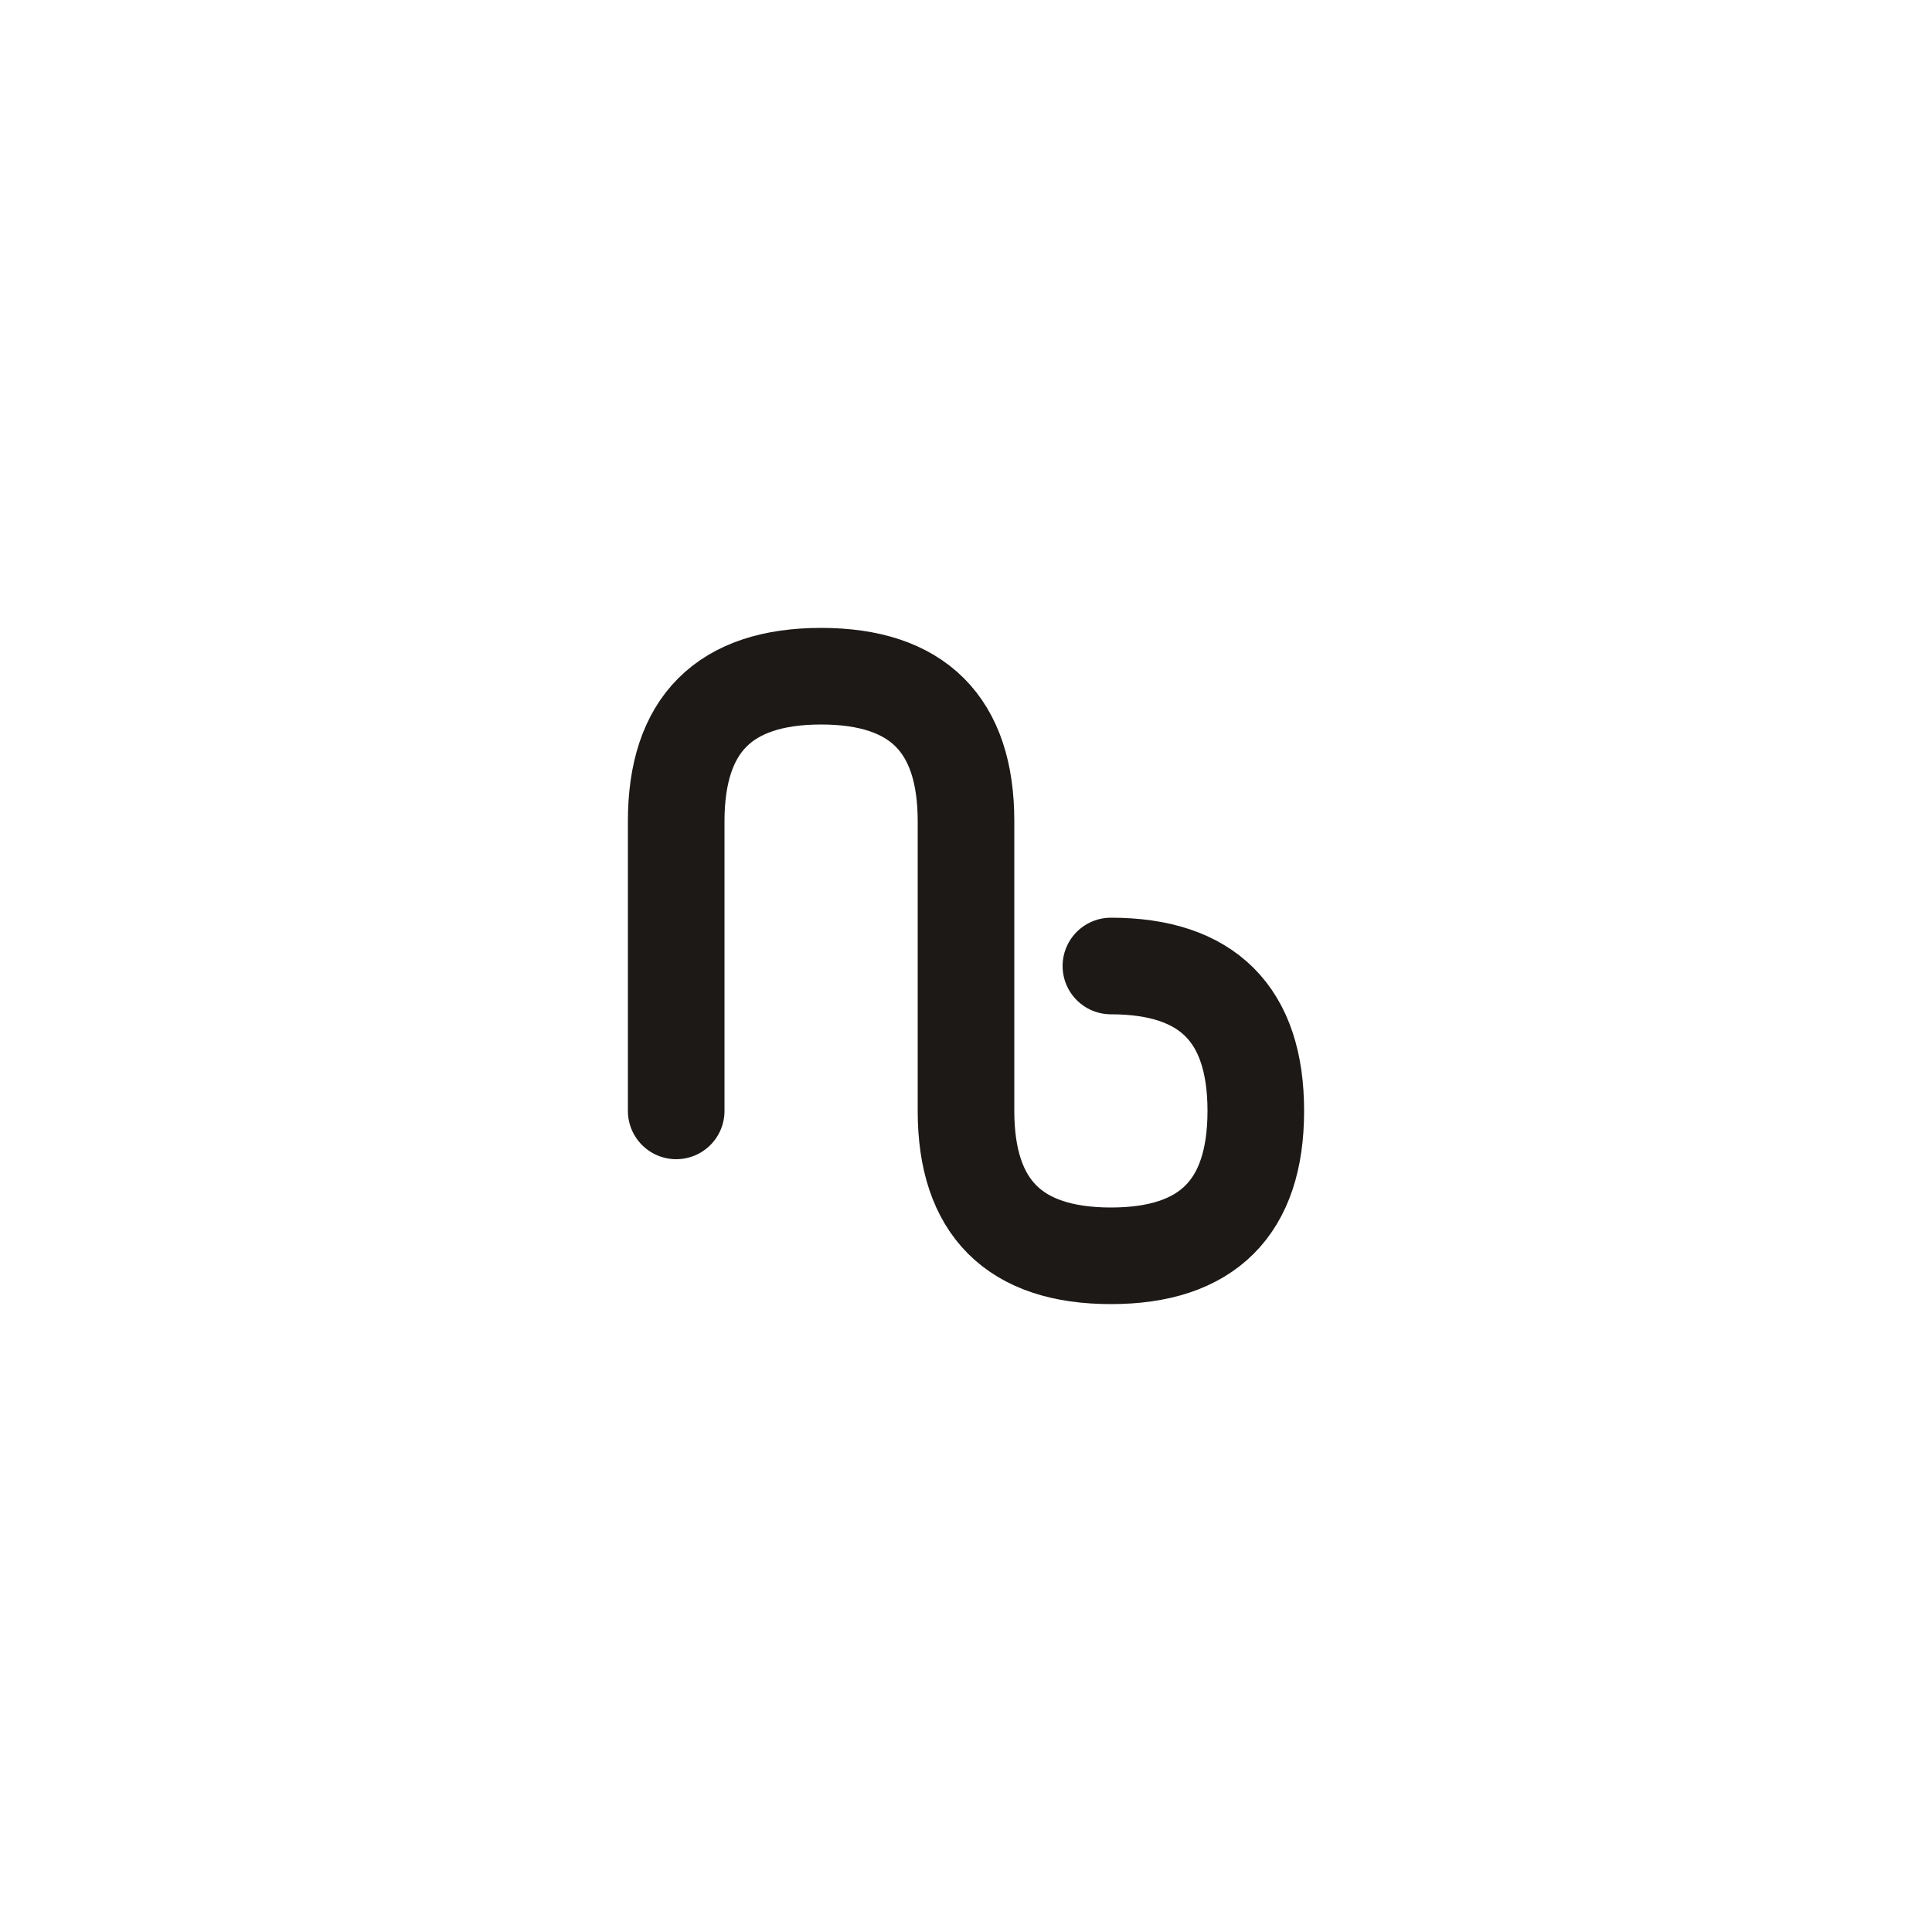
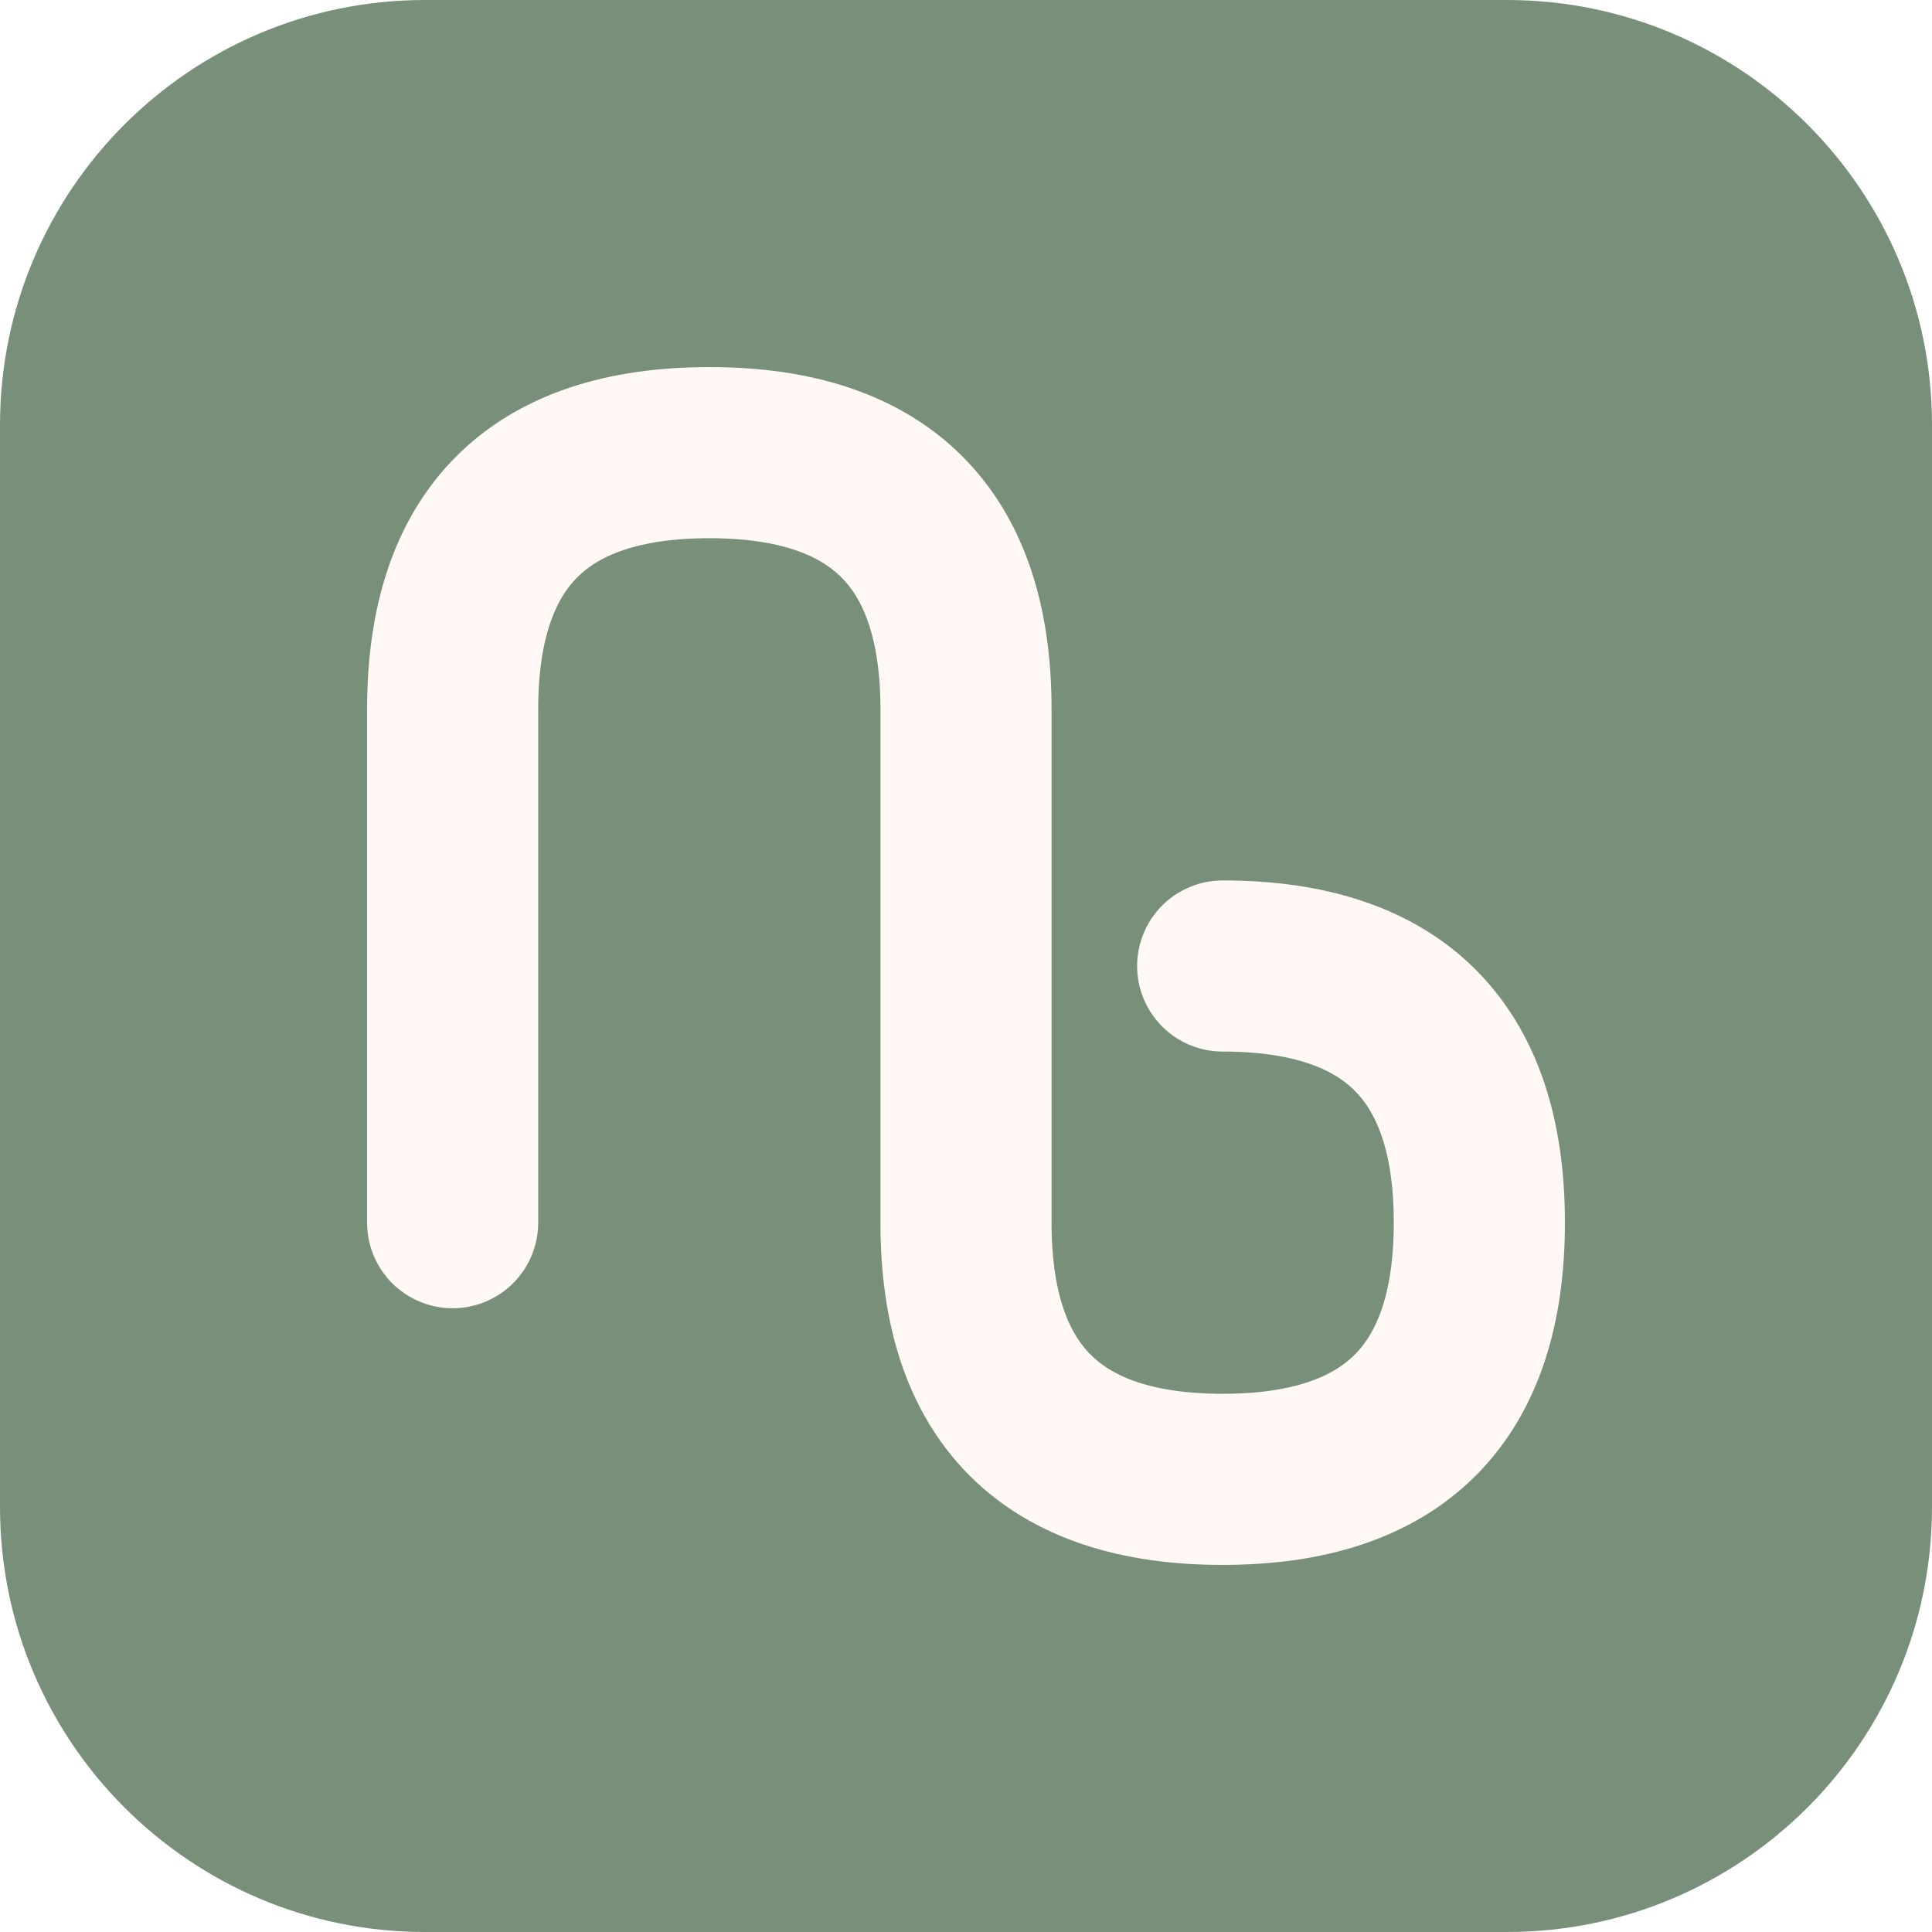
- <svg xmlns="http://www.w3.org/2000/svg" viewBox="0 0 200 200">
-   <path d="M70 115 V85 Q70 70 85 70 T100 85 V115 Q100 130 115 130 T130 115 Q130 100 115 100" fill="none" stroke="#1C1917" stroke-width="10" stroke-linecap="round" stroke-linejoin="round" />
+ <svg xmlns="http://www.w3.org/2000/svg" viewBox="0 0 200 200" role="img" aria-label="Craft MadeBy">
+   <rect width="200" height="200" rx="44" fill="#78907A" />
+   <g transform="translate(100 100) scale(1.7714) translate(-100 -100)">
+     <path d="M70 115 V85 Q70 70 85 70 T100 85 V115 Q100 130 115 130 T130 115 Q130 100 115 100" fill="none" stroke="#FFF8F5" stroke-width="10" stroke-linecap="round" stroke-linejoin="round" />
+   </g>
</svg>
